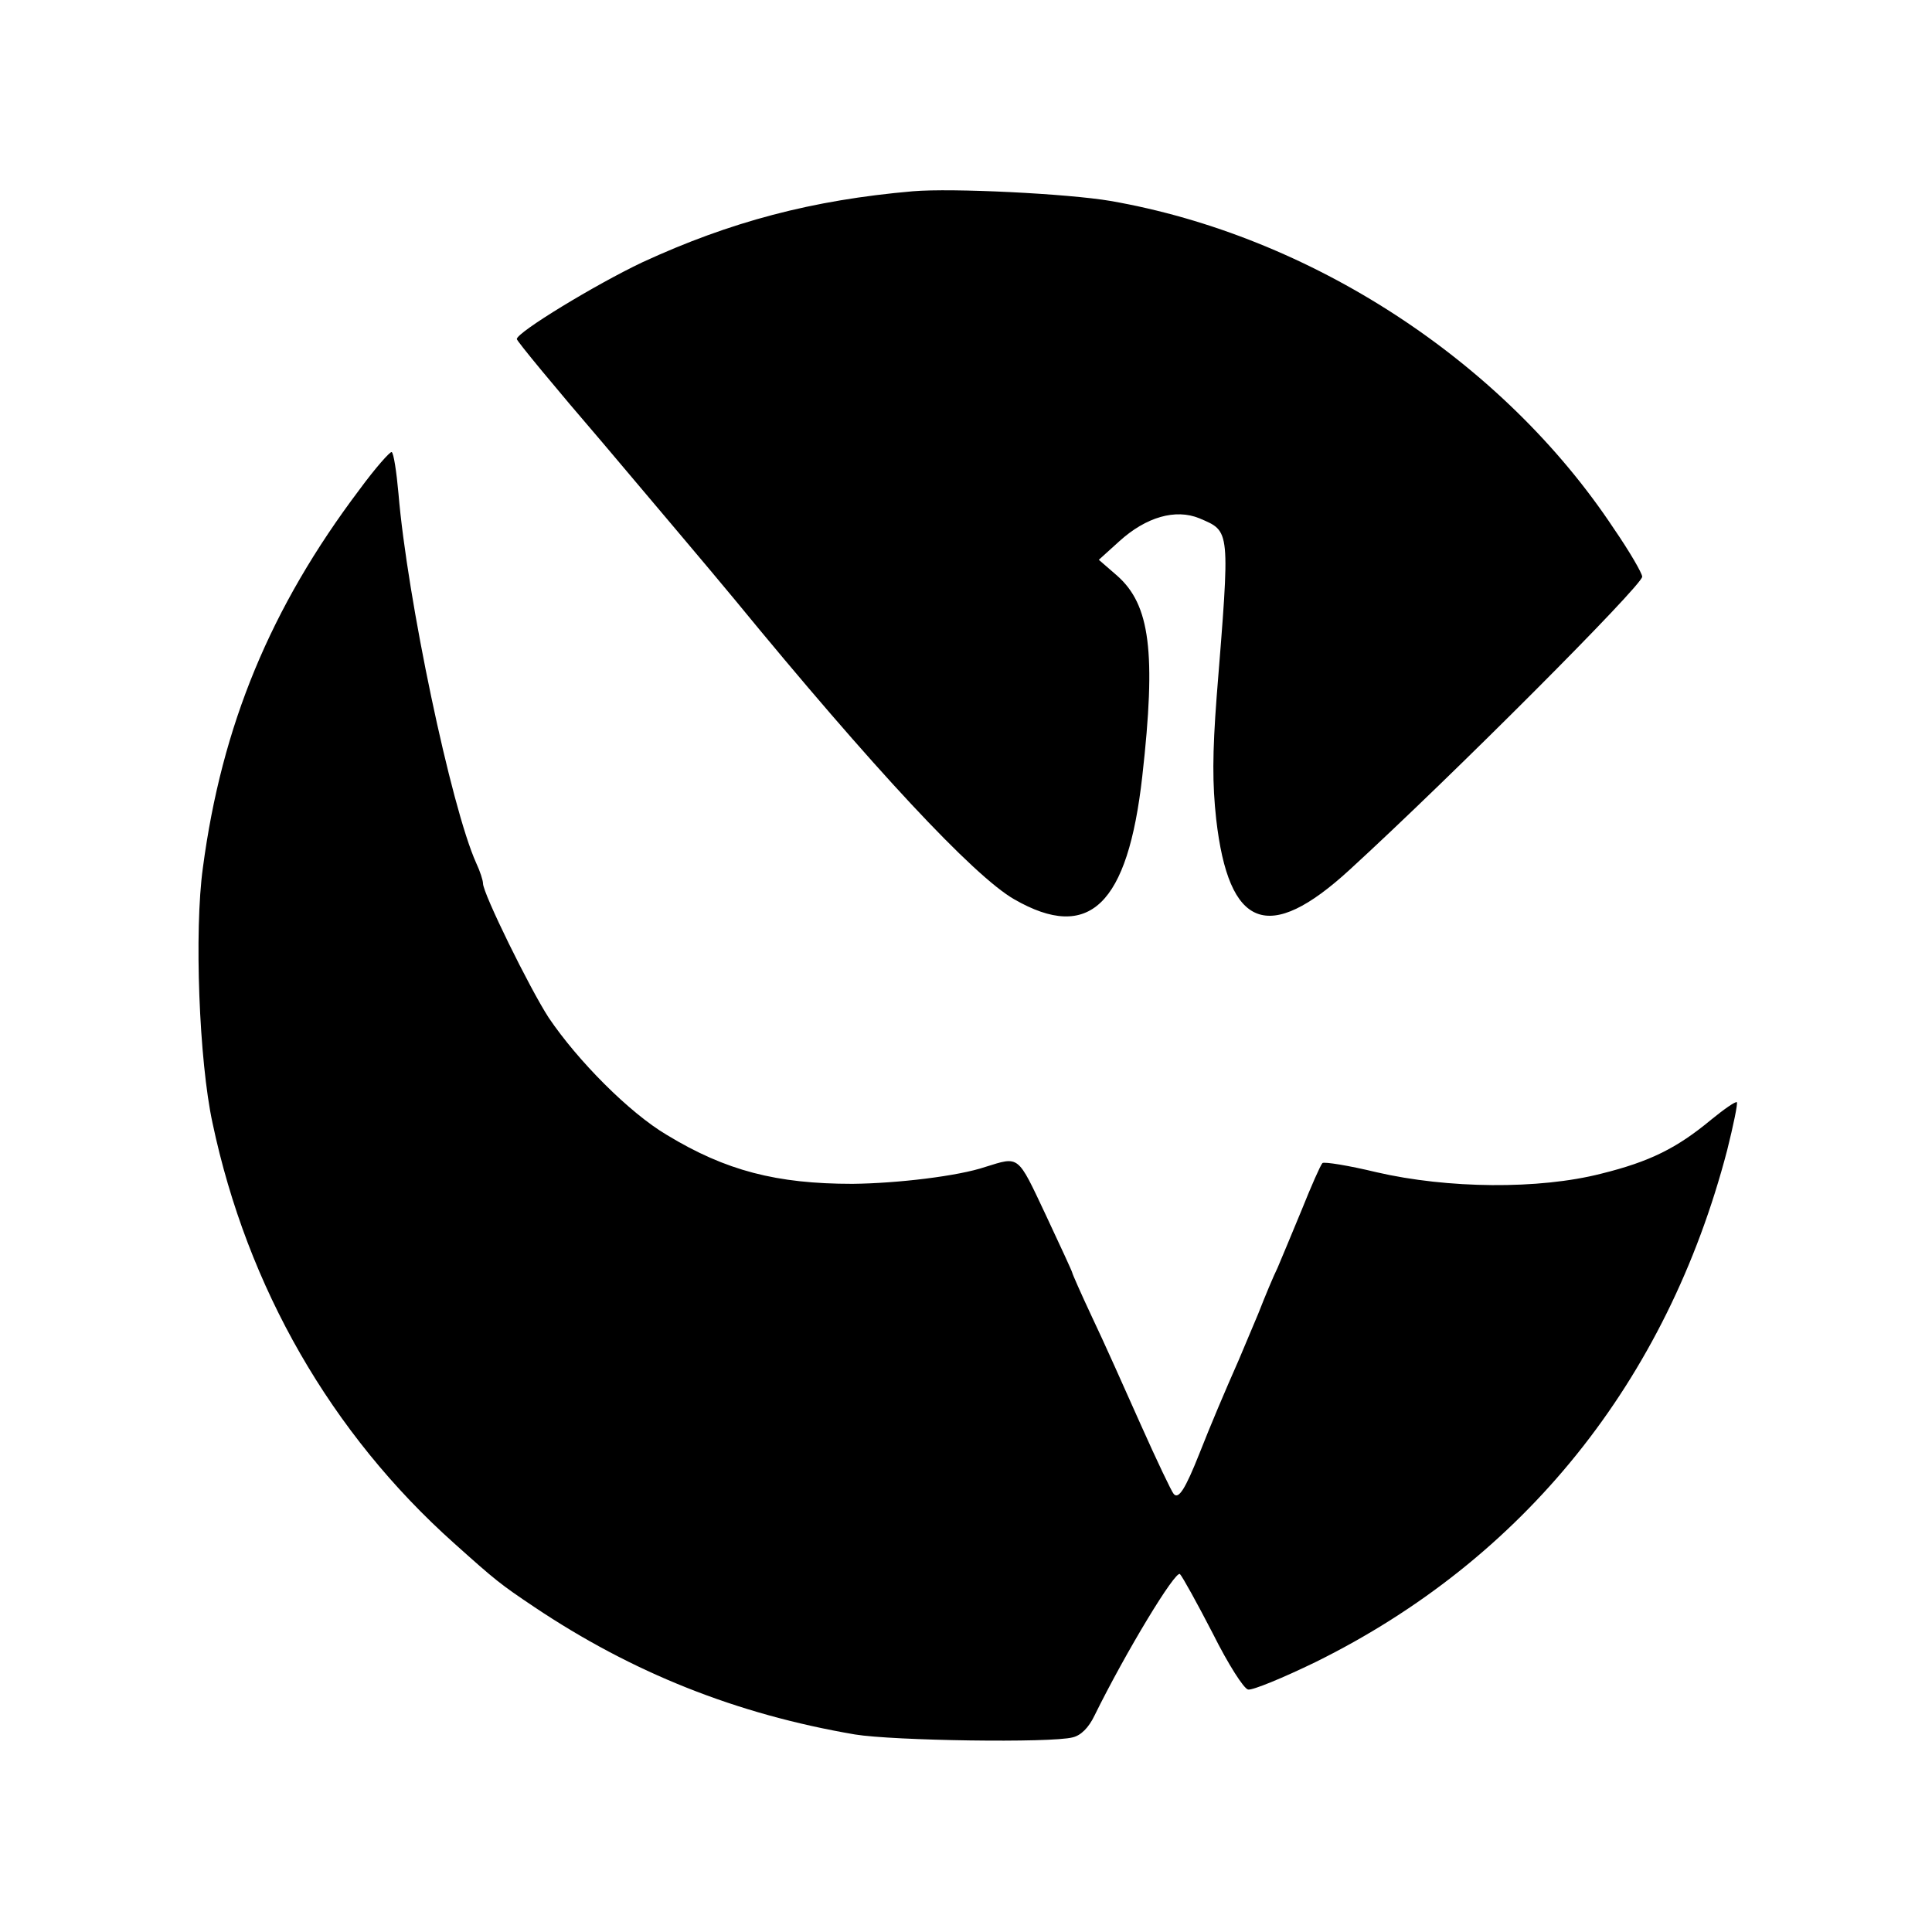
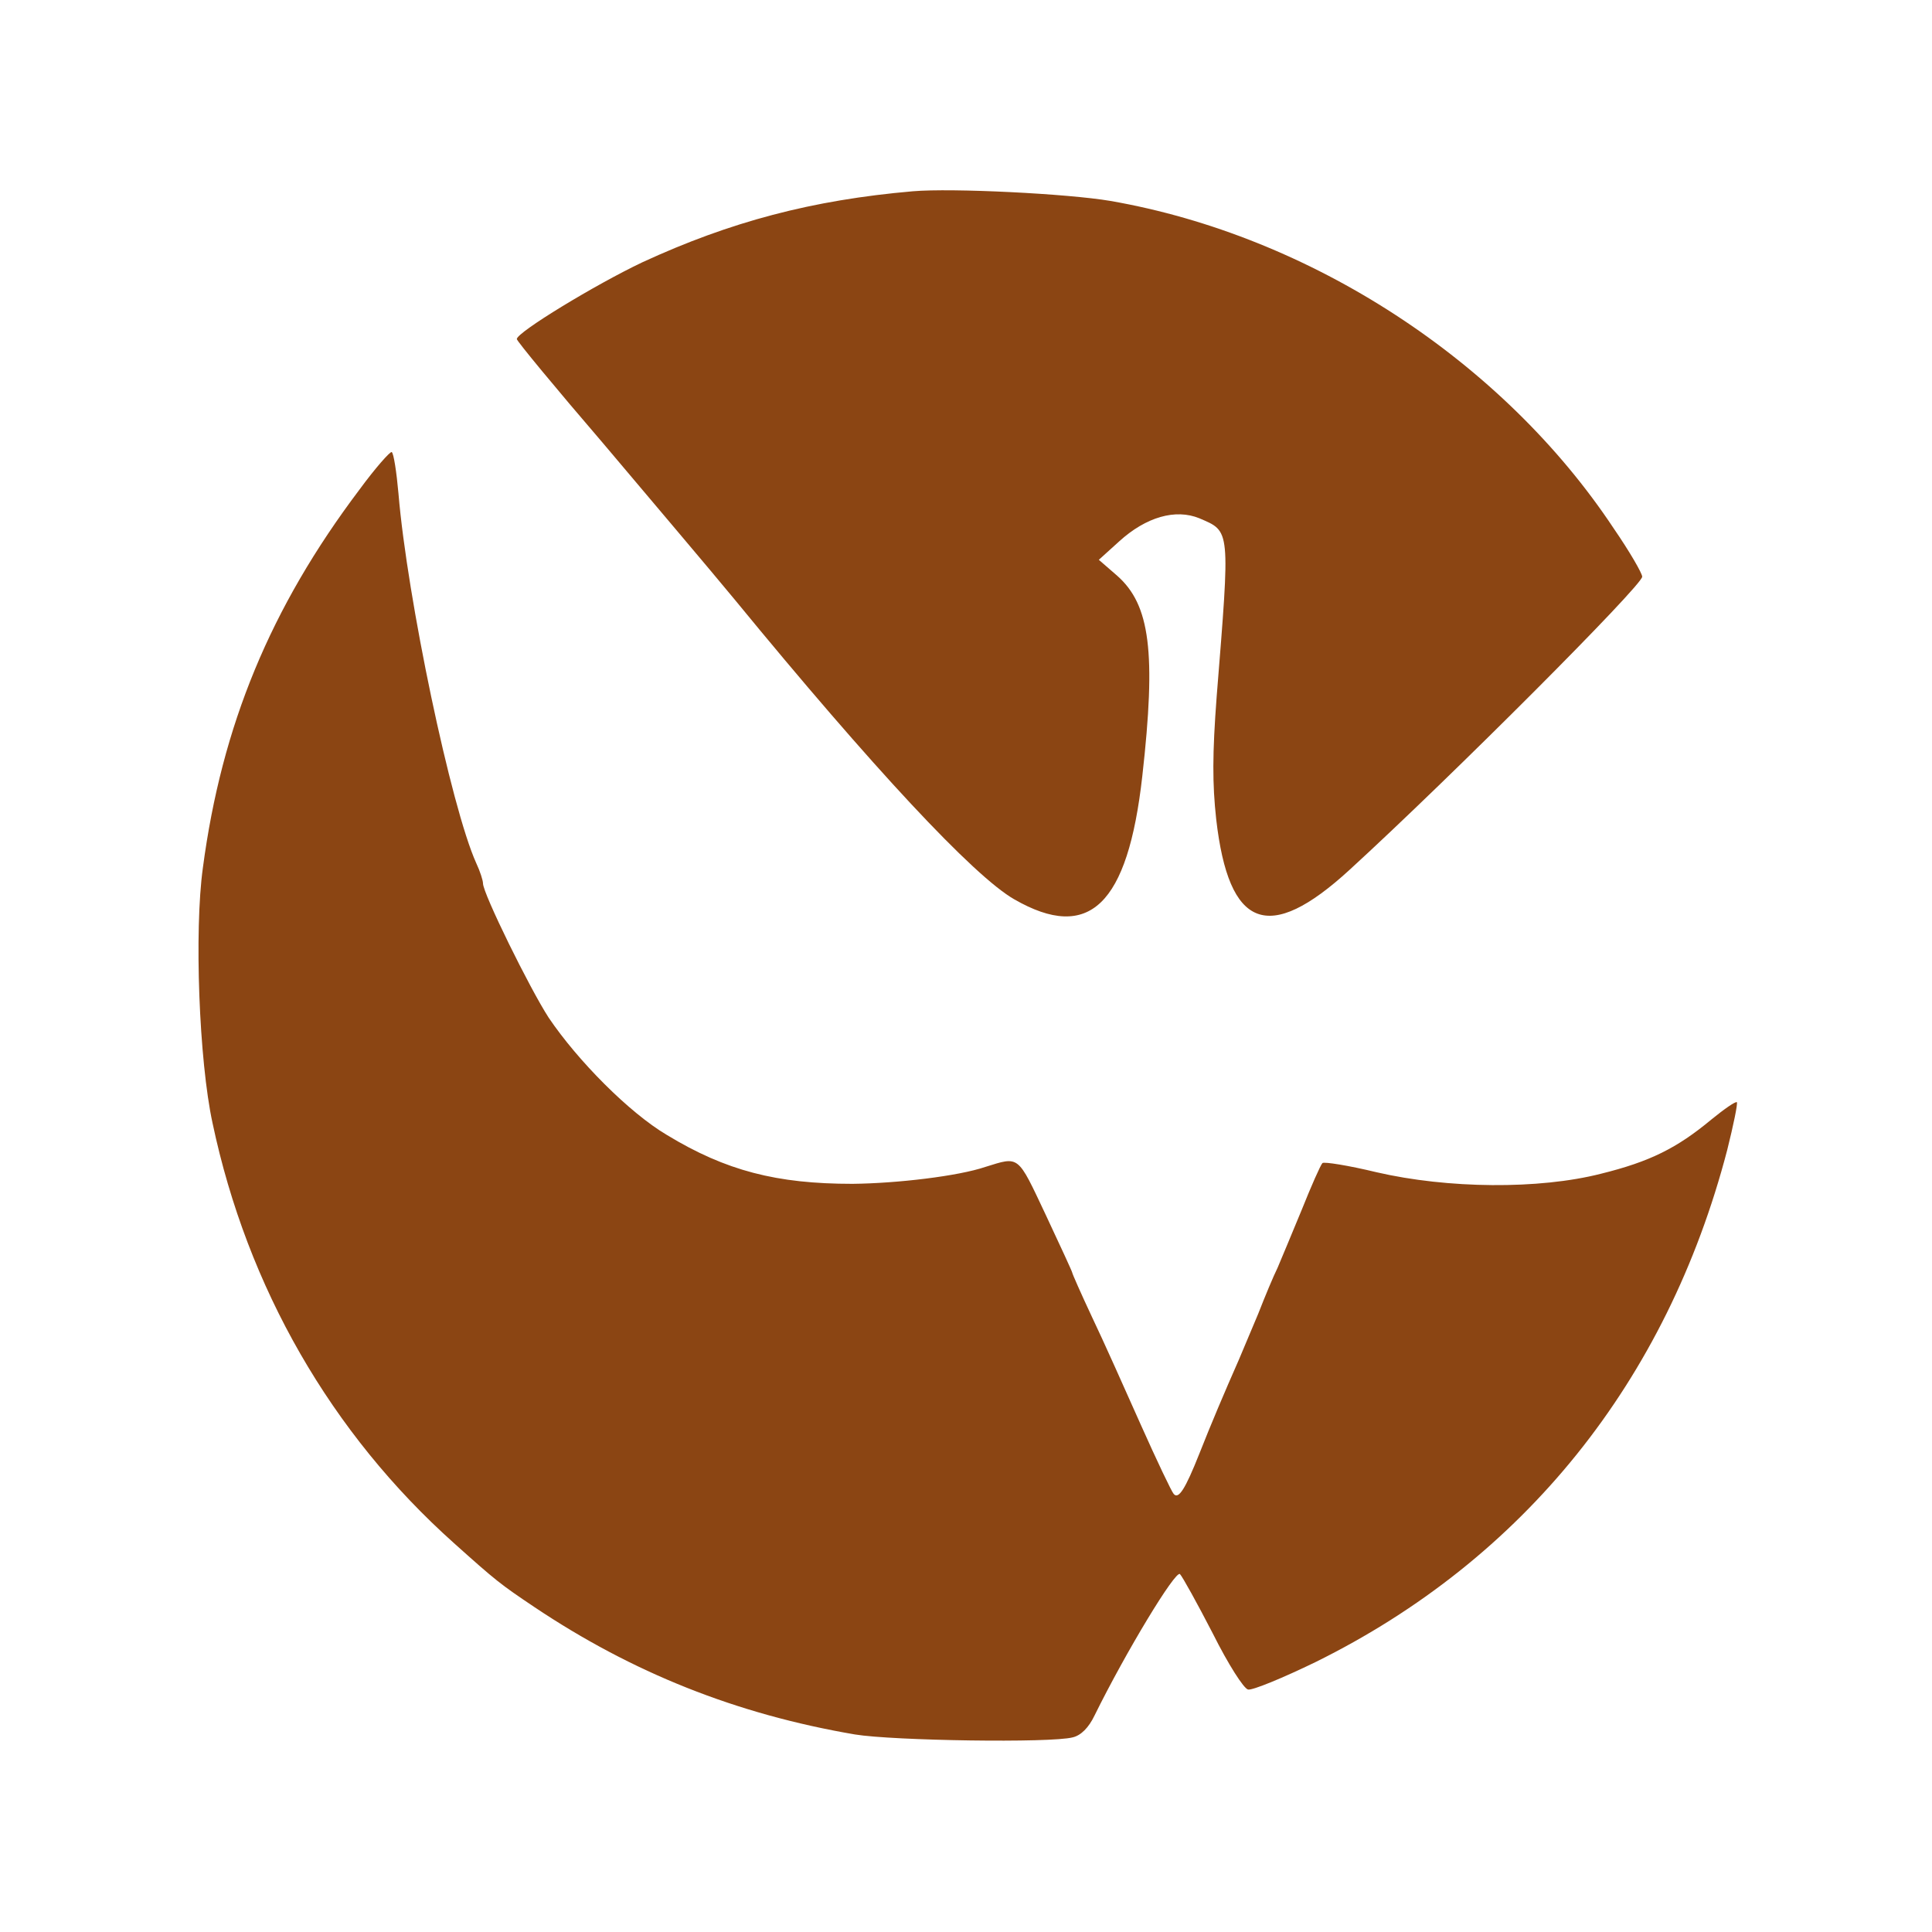
<svg xmlns="http://www.w3.org/2000/svg" version="1.0" width="400pt" height="400pt" viewBox="0 0 400 400" preserveAspectRatio="xMidYMid meet">
-   <g transform="translate(0,400) scale(0.1,-0.1)" fill="#000000" stroke="none">
+   <g transform="translate(0,400) scale(0.1,-0.1)" fill="#8B4513" stroke="none">
    <path d="M1890 3604 c-208 -18 -378 -63 -560 -147 -97 -46 -260 -145 -260 -159 0 -4 80 -101 178 -215 97 -115 220 -260 272 -323 287 -350 496 -574 580 -622 155 -89 235 -12 265 255 29 257 16 355 -52 415 l-38 33 42 38 c56 51 117 68 166 48 65 -28 64 -19 36 -369 -9 -119 -9 -181 -1 -254 26 -227 108 -259 276 -105 213 195 606 589 606 607 0 7 -26 52 -59 100 -230 347 -628 606 -1042 678 -88 15 -328 27 -409 20z" />
    <path d="M744 2986 c-184 -244 -285 -488 -324 -783 -18 -130 -8 -399 20 -528 72 -341 246 -643 500 -870 87 -78 96 -85 166 -132 203 -136 418 -222 664 -264 79 -13 406 -18 451 -6 17 4 33 20 45 45 65 132 168 302 177 293 5 -5 36 -61 68 -123 32 -64 64 -114 73 -116 9 -2 72 24 140 57 431 213 727 581 852 1060 13 52 22 96 20 99 -3 2 -26 -14 -53 -36 -71 -59 -127 -87 -228 -112 -129 -33 -318 -31 -465 3 -58 14 -108 22 -112 19 -4 -4 -23 -47 -43 -97 -20 -49 -43 -103 -50 -120 -8 -16 -26 -59 -40 -95 -15 -36 -33 -78 -40 -95 -30 -68 -58 -134 -82 -195 -29 -73 -43 -95 -53 -83 -4 4 -35 69 -68 143 -33 74 -78 175 -101 223 -23 49 -41 90 -41 92 0 2 -25 56 -55 120 -59 125 -54 121 -125 99 -56 -19 -182 -34 -275 -35 -157 0 -262 27 -384 101 -78 46 -185 154 -245 243 -39 60 -136 257 -136 278 0 6 -6 25 -14 42 -52 115 -143 549 -161 765 -4 45 -10 84 -14 86 -3 2 -34 -33 -67 -78z" />
  </g>
</svg>
